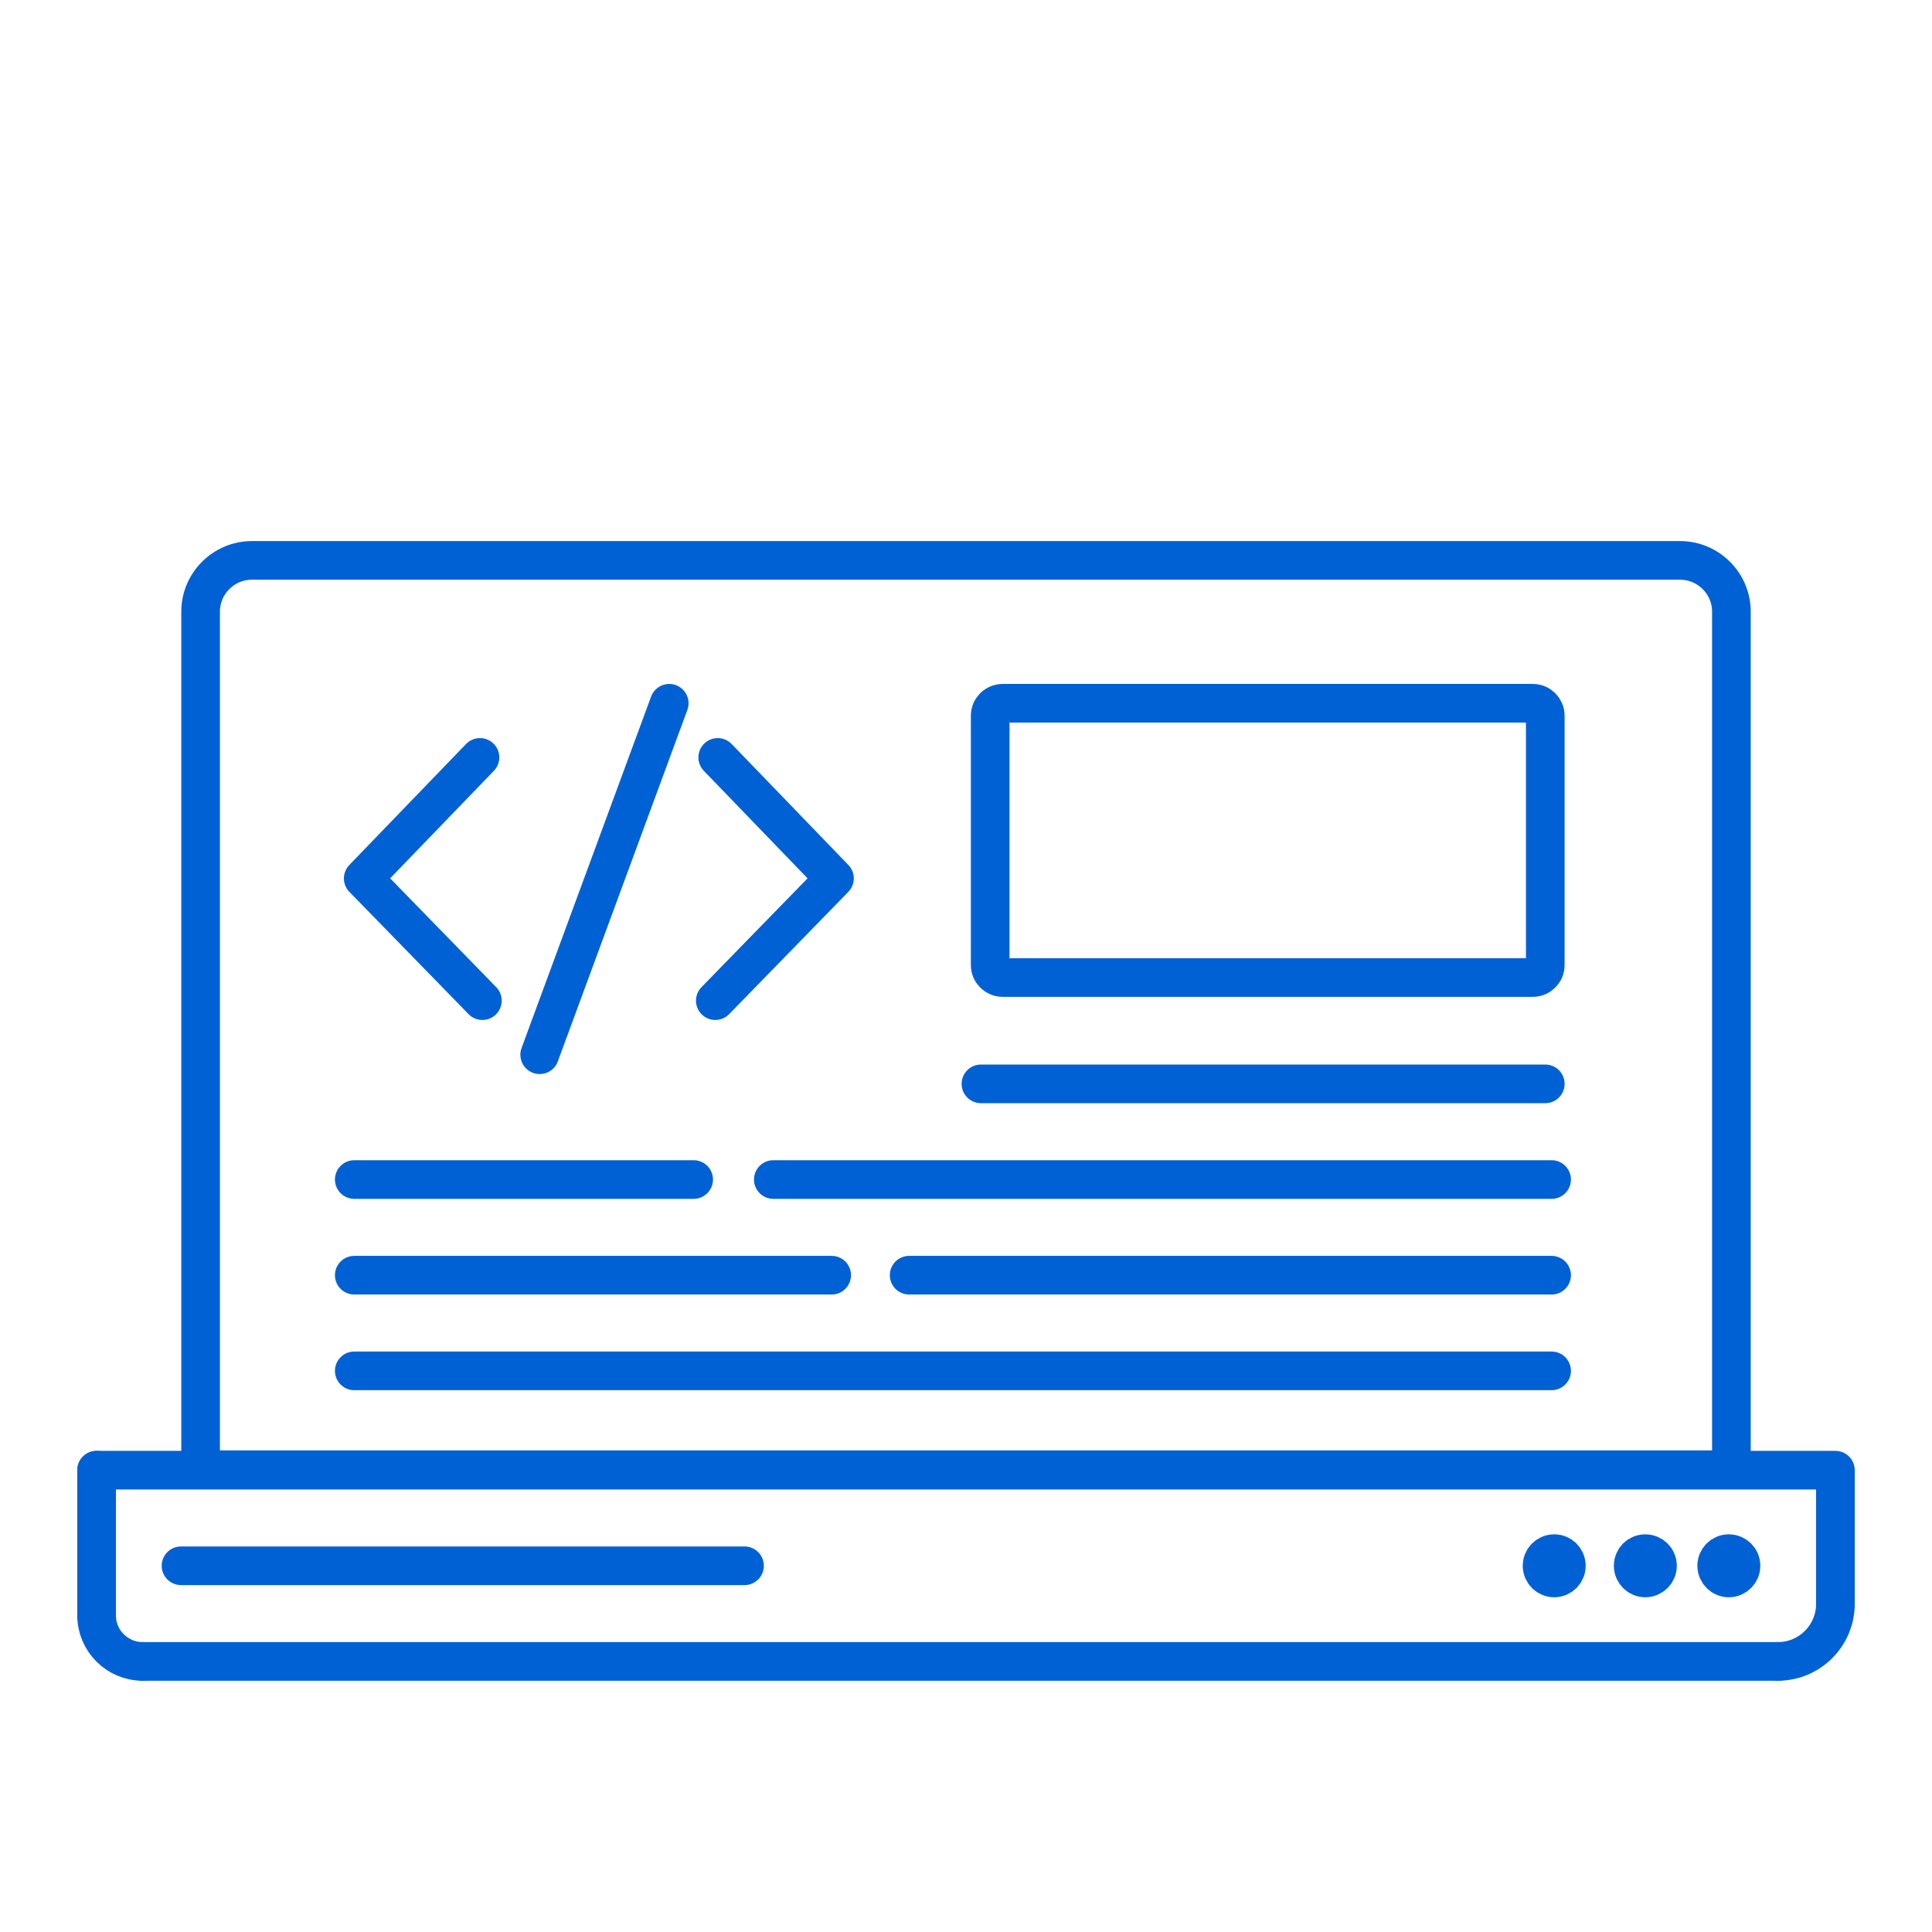
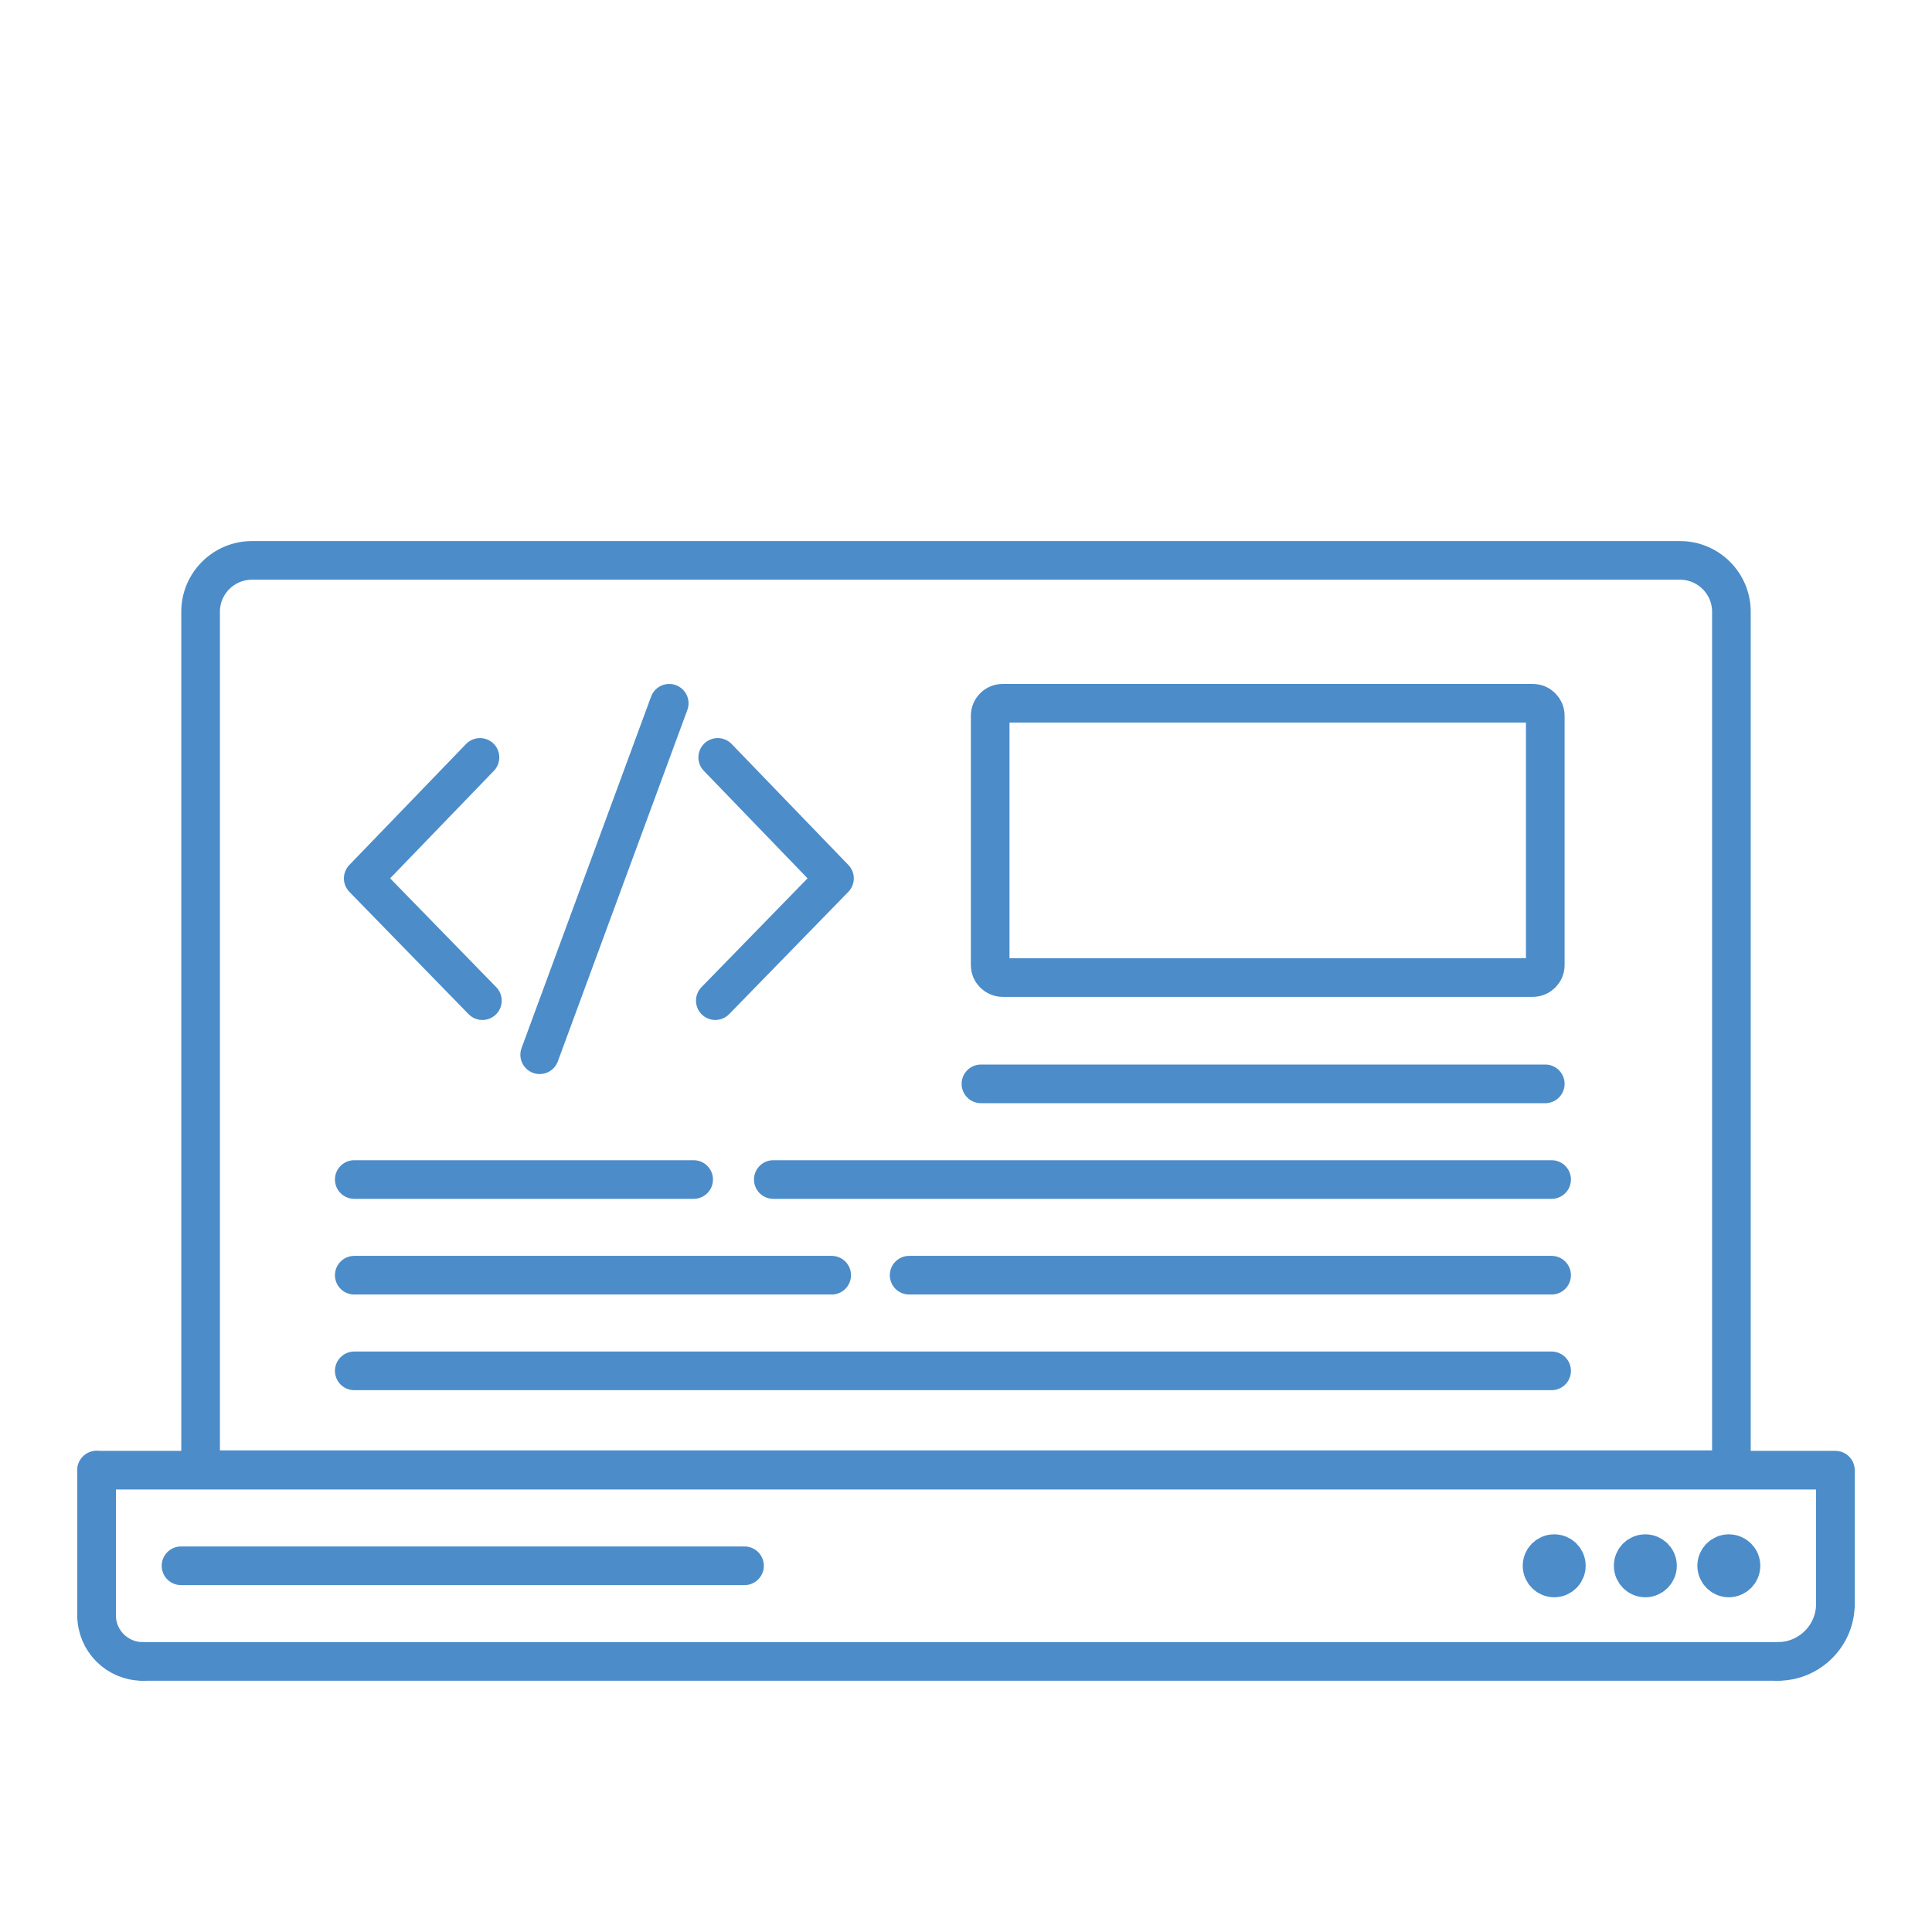
<svg xmlns="http://www.w3.org/2000/svg" enable-background="new 0 0 500 500" height="500px" id="Layer_1" version="1.1" viewBox="0 0 500 425" width="500px" xml:space="preserve">
  <g>
-     <path clip-rule="evenodd" d="   M51.915,342.866h396.169V120.794c0-7.3-5.974-13.264-13.285-13.264H65.189c-7.301,0-13.274,5.963-13.274,13.264V342.866z" fill="none" fill-rule="evenodd" stroke=" #0061d5" stroke-linecap="round" stroke-linejoin="round" stroke-miterlimit="2.613" stroke-width="10" />
-     <path clip-rule="evenodd" d="   M259.483,144.506h137.218c1.769,0,3.214,1.445,3.214,3.213v64.55c0,1.768-1.445,3.213-3.214,3.213H259.483   c-1.779,0-3.224-1.445-3.224-3.213v-64.55C256.26,145.952,257.704,144.506,259.483,144.506z" fill="none" fill-rule="evenodd" stroke=" #0061d5" stroke-linecap="round" stroke-linejoin="round" stroke-miterlimit="2.613" stroke-width="10" />
-     <polyline clip-rule="evenodd" fill="none" fill-rule="evenodd" points="   25,342.985 475,342.985 475,377.61  " stroke=" #0061d5" stroke-linecap="round" stroke-linejoin="round" stroke-miterlimit="2.613" stroke-width="10" />
-     <path clip-rule="evenodd" d="   M475,377.61c0,8.185-6.697,14.859-14.85,14.859" fill="none" fill-rule="evenodd" stroke=" #0061d5" stroke-linecap="round" stroke-linejoin="round" stroke-miterlimit="2.613" stroke-width="10" />
-     <line clip-rule="evenodd" fill="none" fill-rule="evenodd" stroke=" #0061d5" stroke-linecap="round" stroke-linejoin="round" stroke-miterlimit="2.613" stroke-width="10" x1="460.15" x2="36.894" y1="392.47" y2="392.47" />
-     <path clip-rule="evenodd" d="   M36.894,392.47c-6.545,0-11.894-5.349-11.894-11.895" fill="none" fill-rule="evenodd" stroke=" #0061d5" stroke-linecap="round" stroke-linejoin="round" stroke-miterlimit="2.613" stroke-width="10" />
-     <line clip-rule="evenodd" fill="none" fill-rule="evenodd" stroke=" #0061d5" stroke-linecap="round" stroke-linejoin="round" stroke-miterlimit="2.613" stroke-width="10" x1="25" x2="25" y1="380.575" y2="342.985" />
-     <line clip-rule="evenodd" fill="none" fill-rule="evenodd" stroke=" #0061d5" stroke-linecap="round" stroke-linejoin="round" stroke-miterlimit="2.613" stroke-width="10" x1="46.847" x2="192.681" y1="367.722" y2="367.722" />
-     <path clip-rule="evenodd" d="   M402.233,370.871c1.736,0,3.138-1.424,3.138-3.149c0-1.747-1.401-3.138-3.138-3.138s-3.148,1.391-3.148,3.138   C399.085,369.447,400.497,370.871,402.233,370.871" fill="none" fill-rule="evenodd" stroke=" #0061d5" stroke-linecap="round" stroke-linejoin="round" stroke-miterlimit="2.613" stroke-width="10" />
-     <path clip-rule="evenodd" d="   M425.806,370.871c1.736,0,3.149-1.424,3.149-3.149c0-1.747-1.413-3.138-3.149-3.138c-1.747,0-3.138,1.391-3.138,3.138   C422.668,369.447,424.059,370.871,425.806,370.871" fill="none" fill-rule="evenodd" stroke=" #0061d5" stroke-linecap="round" stroke-linejoin="round" stroke-miterlimit="2.613" stroke-width="10" />
-     <path clip-rule="evenodd" d="   M447.416,370.871c1.736,0,3.148-1.424,3.148-3.149c0-1.747-1.412-3.138-3.148-3.138c-1.726,0-3.139,1.391-3.139,3.138   C444.277,369.447,445.69,370.871,447.416,370.871" fill="none" fill-rule="evenodd" stroke=" #0061d5" stroke-linecap="round" stroke-linejoin="round" stroke-miterlimit="2.613" stroke-width="10" />
-     <line clip-rule="evenodd" fill="none" fill-rule="evenodd" stroke=" #0061d5" stroke-linecap="round" stroke-linejoin="round" stroke-miterlimit="2.613" stroke-width="10" x1="253.865" x2="399.915" y1="243.002" y2="243.002" />
+     <path clip-rule="evenodd" d="   M51.915,342.866h396.169V120.794c0-7.3-5.974-13.264-13.285-13.264H65.189c-7.301,0-13.274,5.963-13.274,13.264V342.866z" fill="none" fill-rule="evenodd" stroke=" rgb(76, 140, 201)" stroke-linecap="round" stroke-linejoin="round" stroke-miterlimit="2.613" stroke-width="10" />
+     <path clip-rule="evenodd" d="   M259.483,144.506h137.218c1.769,0,3.214,1.445,3.214,3.213v64.55c0,1.768-1.445,3.213-3.214,3.213H259.483   c-1.779,0-3.224-1.445-3.224-3.213v-64.55C256.26,145.952,257.704,144.506,259.483,144.506z" fill="none" fill-rule="evenodd" stroke=" rgb(76, 140, 201)" stroke-linecap="round" stroke-linejoin="round" stroke-miterlimit="2.613" stroke-width="10" />
+     <polyline clip-rule="evenodd" fill="none" fill-rule="evenodd" points="   25,342.985 475,342.985 475,377.61  " stroke=" rgb(76, 140, 201)" stroke-linecap="round" stroke-linejoin="round" stroke-miterlimit="2.613" stroke-width="10" />
+     <path clip-rule="evenodd" d="   M475,377.61c0,8.185-6.697,14.859-14.85,14.859" fill="none" fill-rule="evenodd" stroke=" rgb(76, 140, 201)" stroke-linecap="round" stroke-linejoin="round" stroke-miterlimit="2.613" stroke-width="10" />
+     <line clip-rule="evenodd" fill="none" fill-rule="evenodd" stroke=" rgb(76, 140, 201)" stroke-linecap="round" stroke-linejoin="round" stroke-miterlimit="2.613" stroke-width="10" x1="460.15" x2="36.894" y1="392.47" y2="392.47" />
+     <path clip-rule="evenodd" d="   M36.894,392.47c-6.545,0-11.894-5.349-11.894-11.895" fill="none" fill-rule="evenodd" stroke=" rgb(76, 140, 201)" stroke-linecap="round" stroke-linejoin="round" stroke-miterlimit="2.613" stroke-width="10" />
+     <line clip-rule="evenodd" fill="none" fill-rule="evenodd" stroke=" rgb(76, 140, 201)" stroke-linecap="round" stroke-linejoin="round" stroke-miterlimit="2.613" stroke-width="10" x1="25" x2="25" y1="380.575" y2="342.985" />
+     <line clip-rule="evenodd" fill="none" fill-rule="evenodd" stroke=" rgb(76, 140, 201)" stroke-linecap="round" stroke-linejoin="round" stroke-miterlimit="2.613" stroke-width="10" x1="46.847" x2="192.681" y1="367.722" y2="367.722" />
+     <path clip-rule="evenodd" d="   M402.233,370.871c1.736,0,3.138-1.424,3.138-3.149c0-1.747-1.401-3.138-3.138-3.138s-3.148,1.391-3.148,3.138   C399.085,369.447,400.497,370.871,402.233,370.871" fill="none" fill-rule="evenodd" stroke=" rgb(76, 140, 201)" stroke-linecap="round" stroke-linejoin="round" stroke-miterlimit="2.613" stroke-width="10" />
+     <path clip-rule="evenodd" d="   M425.806,370.871c1.736,0,3.149-1.424,3.149-3.149c0-1.747-1.413-3.138-3.149-3.138c-1.747,0-3.138,1.391-3.138,3.138   C422.668,369.447,424.059,370.871,425.806,370.871" fill="none" fill-rule="evenodd" stroke=" rgb(76, 140, 201)" stroke-linecap="round" stroke-linejoin="round" stroke-miterlimit="2.613" stroke-width="10" />
+     <path clip-rule="evenodd" d="   M447.416,370.871c1.736,0,3.148-1.424,3.148-3.149c0-1.747-1.412-3.138-3.148-3.138c-1.726,0-3.139,1.391-3.139,3.138   C444.277,369.447,445.69,370.871,447.416,370.871" fill="none" fill-rule="evenodd" stroke=" rgb(76, 140, 201)" stroke-linecap="round" stroke-linejoin="round" stroke-miterlimit="2.613" stroke-width="10" />
+     <line clip-rule="evenodd" fill="none" fill-rule="evenodd" stroke=" rgb(76, 140, 201)" stroke-linecap="round" stroke-linejoin="round" stroke-miterlimit="2.613" stroke-width="10" x1="253.865" x2="399.915" y1="243.002" y2="243.002" />
    <g>
-       <line clip-rule="evenodd" fill="none" fill-rule="evenodd" stroke=" #0061d5" stroke-linecap="round" stroke-linejoin="round" stroke-miterlimit="2.613" stroke-width="10" x1="401.554" x2="200.132" y1="267.76" y2="267.76" />
-       <line clip-rule="evenodd" fill="none" fill-rule="evenodd" stroke=" #0061d5" stroke-linecap="round" stroke-linejoin="round" stroke-miterlimit="2.613" stroke-width="10" x1="179.515" x2="91.684" y1="267.76" y2="267.76" />
+       <line clip-rule="evenodd" fill="none" fill-rule="evenodd" stroke=" rgb(76, 140, 201)" stroke-linecap="round" stroke-linejoin="round" stroke-miterlimit="2.613" stroke-width="10" x1="401.554" x2="200.132" y1="267.76" y2="267.76" />
+       <line clip-rule="evenodd" fill="none" fill-rule="evenodd" stroke=" rgb(76, 140, 201)" stroke-linecap="round" stroke-linejoin="round" stroke-miterlimit="2.613" stroke-width="10" x1="179.515" x2="91.684" y1="267.76" y2="267.76" />
    </g>
    <g>
-       <line clip-rule="evenodd" fill="none" fill-rule="evenodd" stroke=" #0061d5" stroke-linecap="round" stroke-linejoin="round" stroke-miterlimit="2.613" stroke-width="10" x1="91.684" x2="215.239" y1="292.519" y2="292.519" />
-       <line clip-rule="evenodd" fill="none" fill-rule="evenodd" stroke=" #0061d5" stroke-linecap="round" stroke-linejoin="round" stroke-miterlimit="2.613" stroke-width="10" x1="235.286" x2="401.554" y1="292.519" y2="292.519" />
+       <line clip-rule="evenodd" fill="none" fill-rule="evenodd" stroke=" rgb(76, 140, 201)" stroke-linecap="round" stroke-linejoin="round" stroke-miterlimit="2.613" stroke-width="10" x1="91.684" x2="215.239" y1="292.519" y2="292.519" />
+       <line clip-rule="evenodd" fill="none" fill-rule="evenodd" stroke=" rgb(76, 140, 201)" stroke-linecap="round" stroke-linejoin="round" stroke-miterlimit="2.613" stroke-width="10" x1="235.286" x2="401.554" y1="292.519" y2="292.519" />
    </g>
-     <line clip-rule="evenodd" fill="none" fill-rule="evenodd" stroke=" #0061d5" stroke-linecap="round" stroke-linejoin="round" stroke-miterlimit="2.613" stroke-width="10" x1="91.684" x2="401.554" y1="317.277" y2="317.277" />
+     <line clip-rule="evenodd" fill="none" fill-rule="evenodd" stroke=" rgb(76, 140, 201)" stroke-linecap="round" stroke-linejoin="round" stroke-miterlimit="2.613" stroke-width="10" x1="91.684" x2="401.554" y1="317.277" y2="317.277" />
    <g>
-       <polyline clip-rule="evenodd" fill="none" fill-rule="evenodd" points="    124.218,158.514 94.003,189.829 124.843,221.468   " stroke=" #0061d5" stroke-linecap="round" stroke-linejoin="round" stroke-miterlimit="2.613" stroke-width="10" />
-       <polyline clip-rule="evenodd" fill="none" fill-rule="evenodd" points="    185.747,158.514 215.962,189.829 185.122,221.468   " stroke=" #0061d5" stroke-linecap="round" stroke-linejoin="round" stroke-miterlimit="2.613" stroke-width="10" />
-       <line clip-rule="evenodd" fill="none" fill-rule="evenodd" stroke=" #0061d5" stroke-linecap="round" stroke-linejoin="round" stroke-miterlimit="2.613" stroke-width="10" x1="173.195" x2="139.67" y1="144.506" y2="235.464" />
+       <polyline clip-rule="evenodd" fill="none" fill-rule="evenodd" points="    124.218,158.514 94.003,189.829 124.843,221.468   " stroke=" rgb(76, 140, 201)" stroke-linecap="round" stroke-linejoin="round" stroke-miterlimit="2.613" stroke-width="10" />
+       <polyline clip-rule="evenodd" fill="none" fill-rule="evenodd" points="    185.747,158.514 215.962,189.829 185.122,221.468   " stroke=" rgb(76, 140, 201)" stroke-linecap="round" stroke-linejoin="round" stroke-miterlimit="2.613" stroke-width="10" />
+       <line clip-rule="evenodd" fill="none" fill-rule="evenodd" stroke=" rgb(76, 140, 201)" stroke-linecap="round" stroke-linejoin="round" stroke-miterlimit="2.613" stroke-width="10" x1="173.195" x2="139.67" y1="144.506" y2="235.464" />
    </g>
  </g>
</svg>
